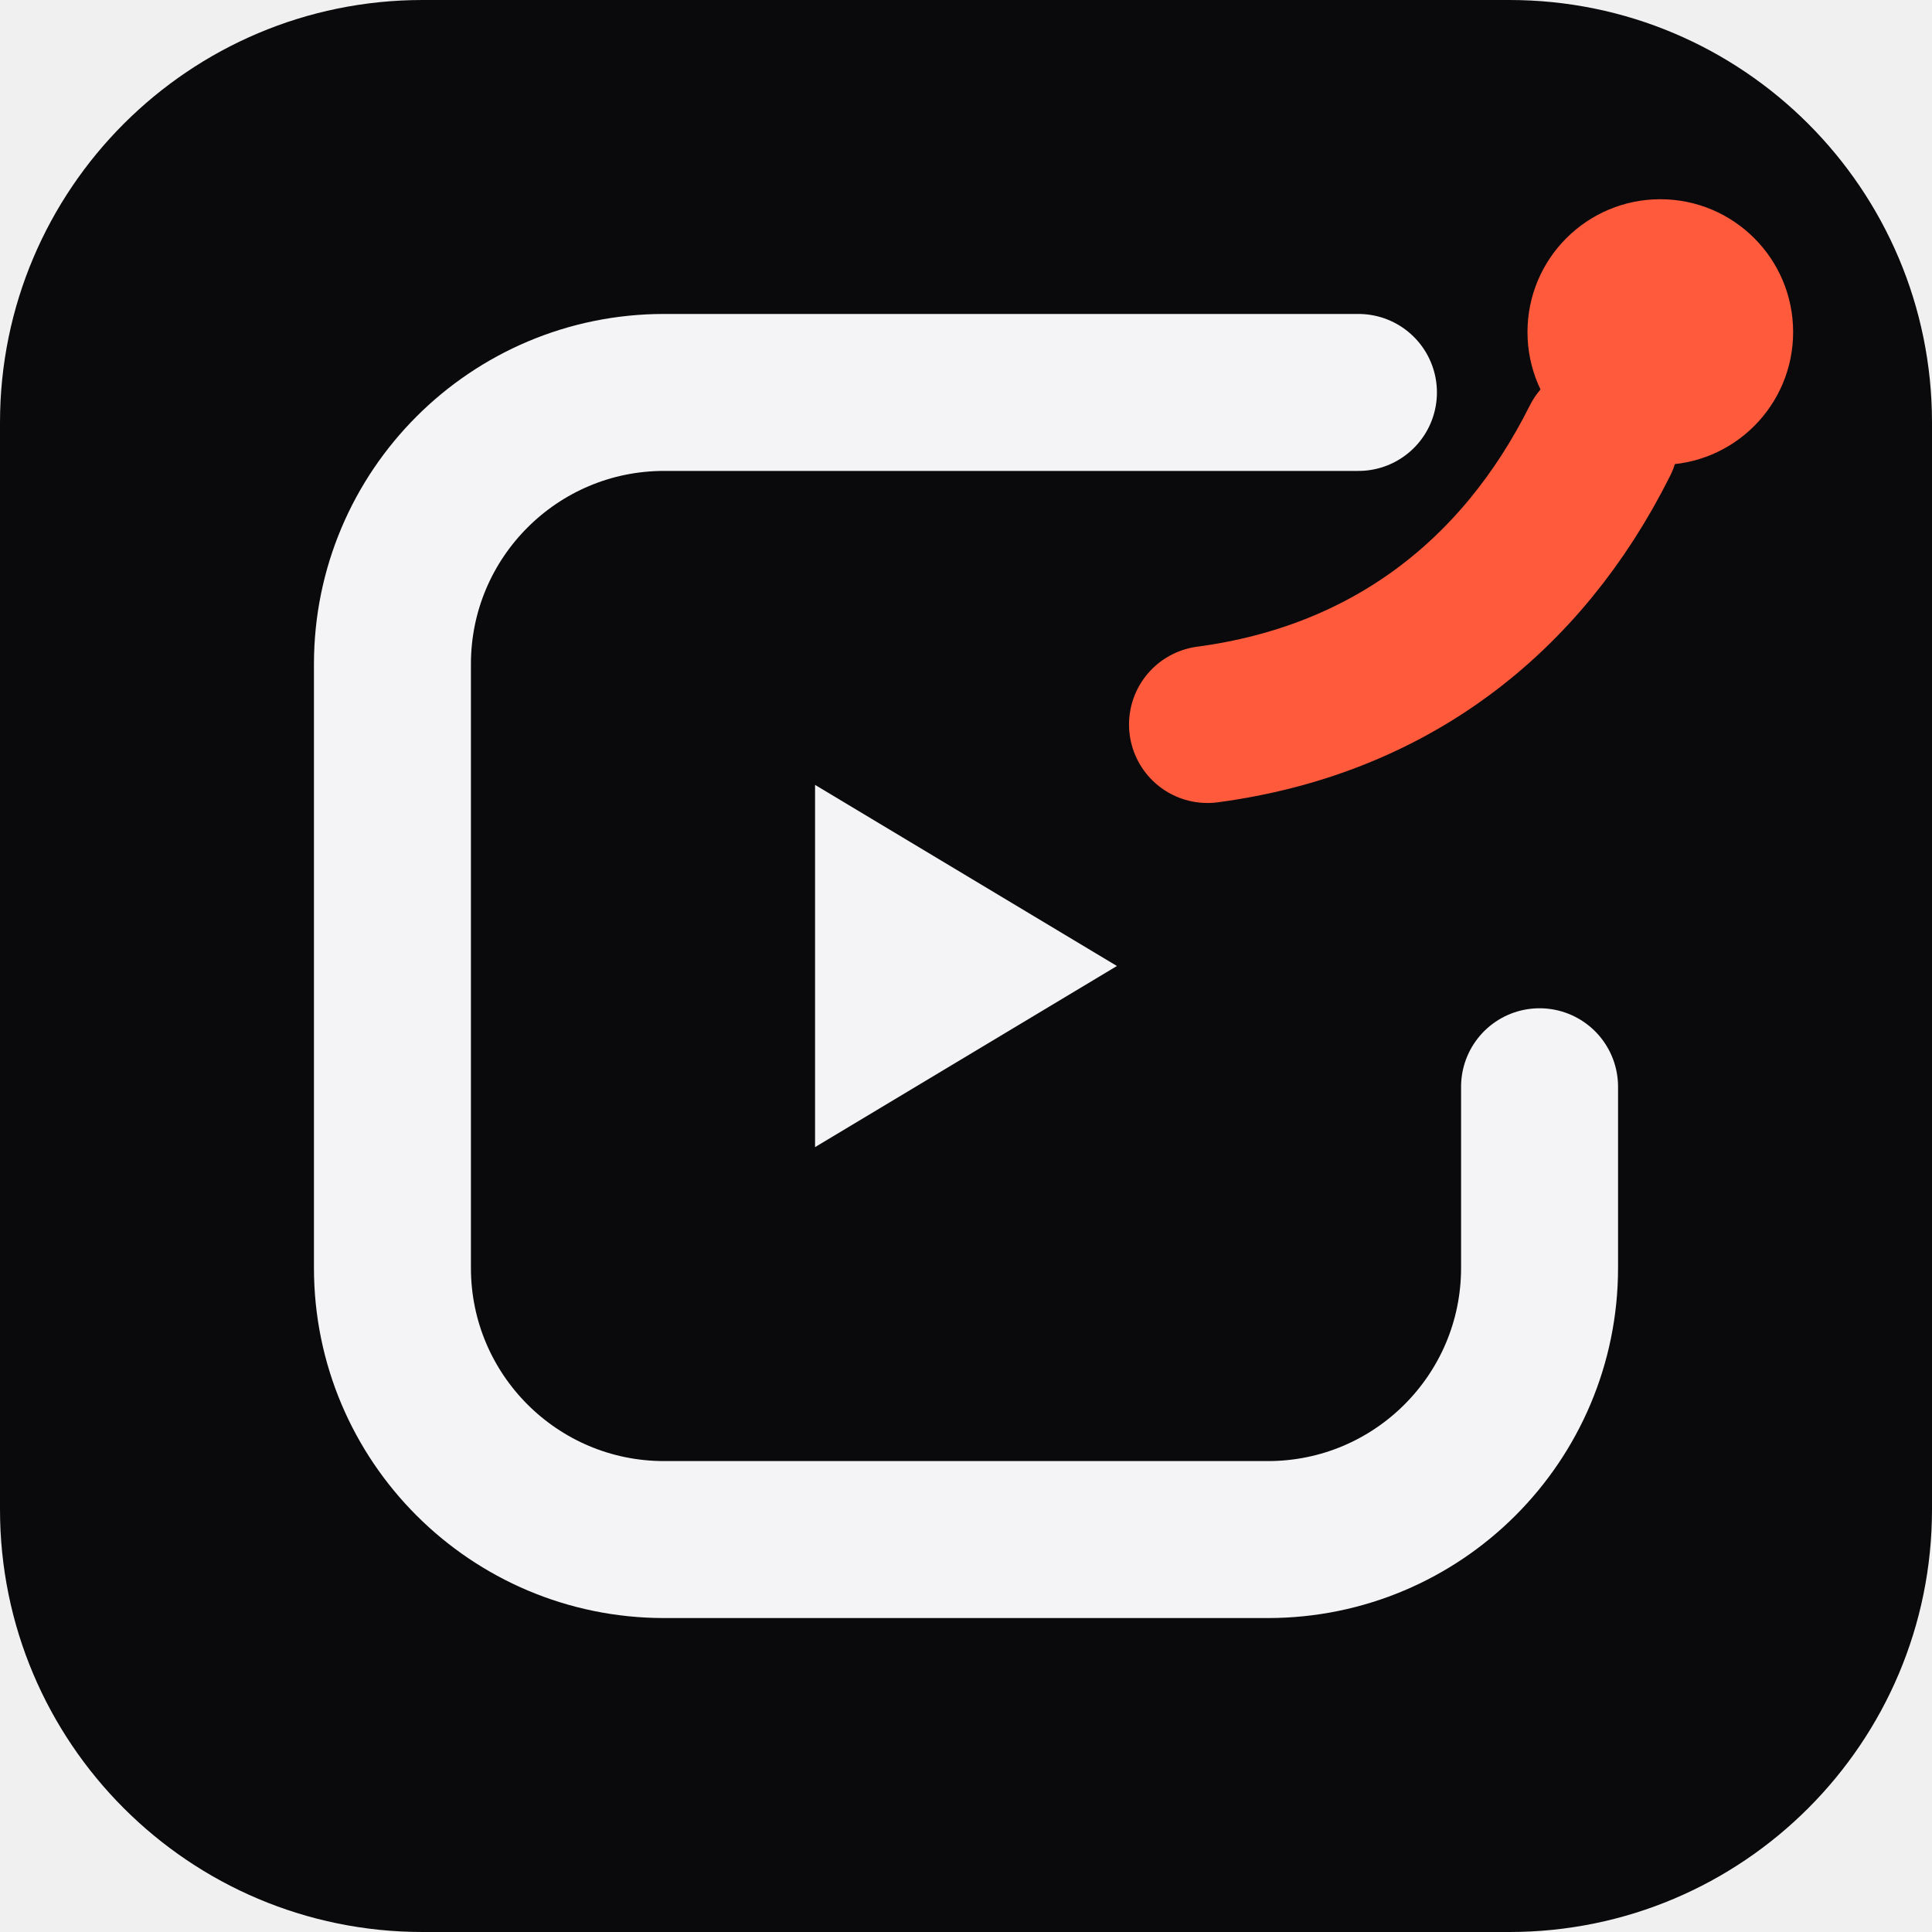
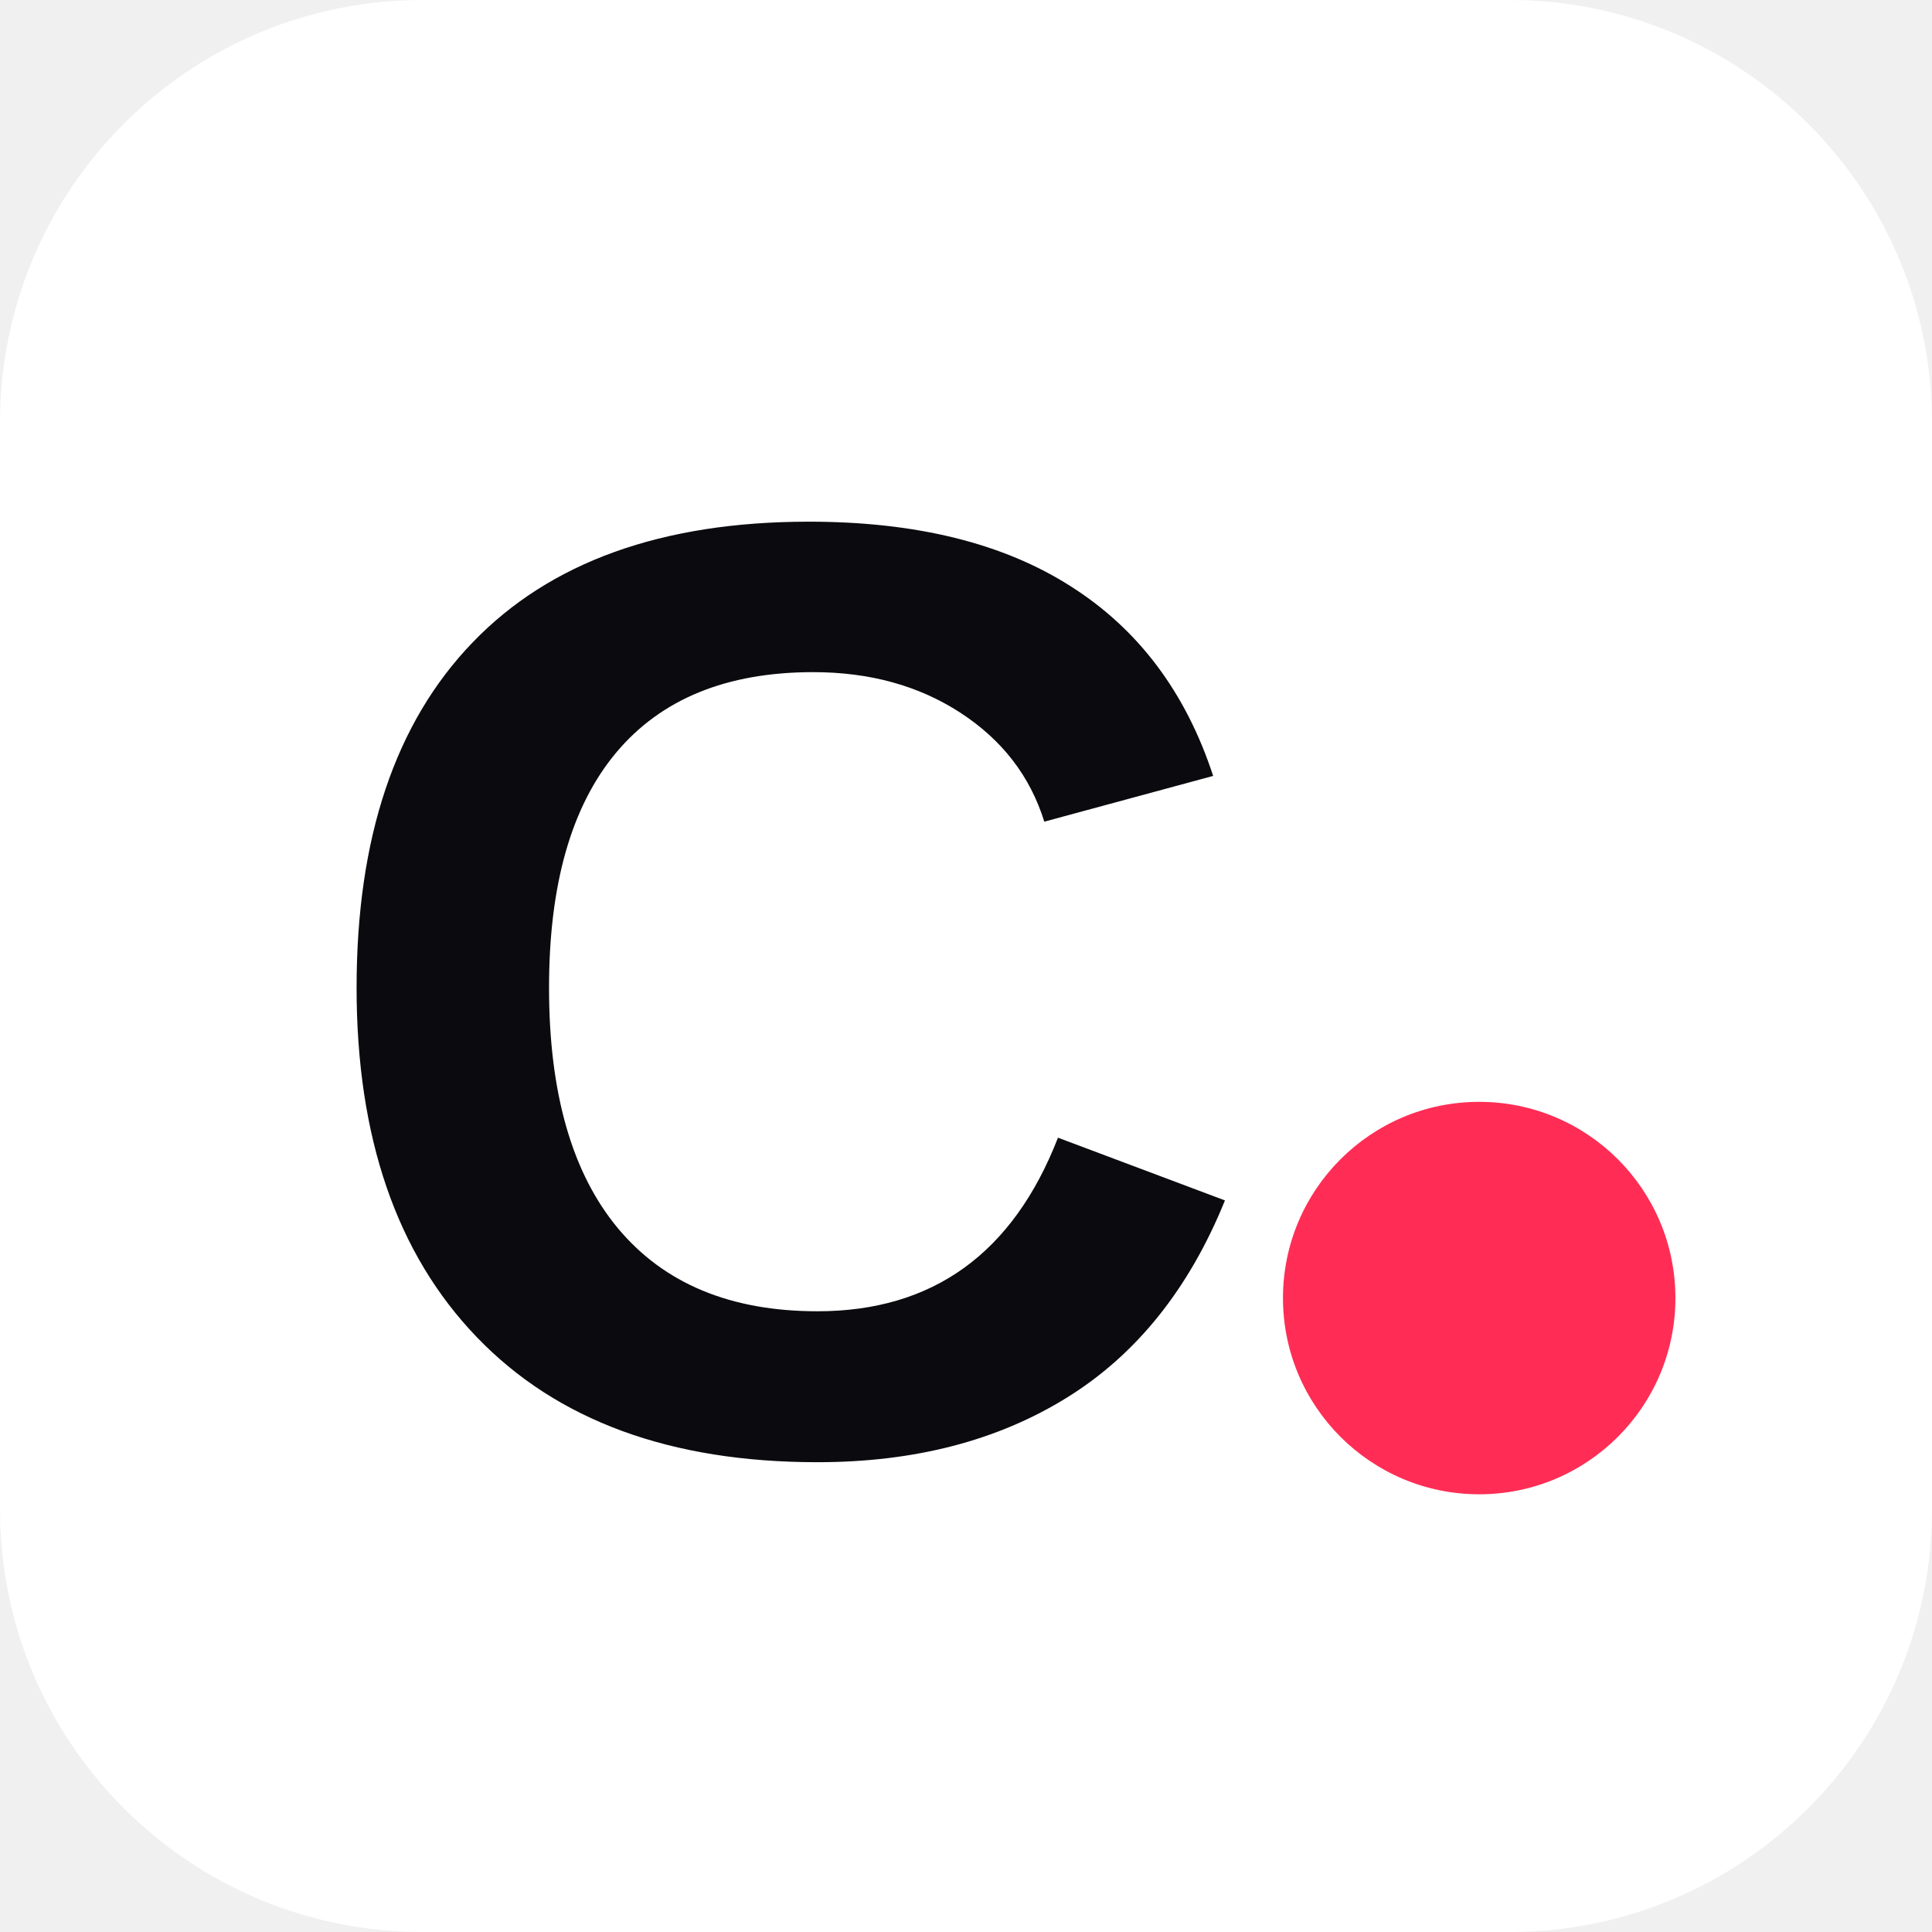
- <svg xmlns="http://www.w3.org/2000/svg" width="32" height="32" viewBox="0 0 32 32" fill="none">
-   <rect width="32" height="32" rx="7" fill="#0A0A0C" />
-   <path d="M22.5 6.5H11A4.5 4.5 0 0 0 6.5 11v10A4.5 4.5 0 0 0 11 25.5h10a4.5 4.5 0 0 0 4.5-4.5v-3" stroke="#F4F4F6" stroke-width="2.6" stroke-linecap="round" />
-   <path d="M20 12c3-.4 5.2-2.1 6.5-4.7" stroke="#FF5A3C" stroke-width="2.6" stroke-linecap="round" />
-   <circle cx="27.5" cy="5.5" r="2.2" fill="#FF5A3C" />
-   <path d="M13.5 13v6l5-3z" fill="#F4F4F6" />
+ <svg xmlns="http://www.w3.org/2000/svg" viewBox="0 0 64 64">
+   <rect width="64" height="64" rx="14" fill="#FFFFFF" />
+   <text x="10" y="48" font-family="Arial, sans-serif" font-weight="700" font-size="44" fill="#0B0B0F" letter-spacing="-2">C</text>
+   <circle cx="49" cy="43" r="6.5" fill="#FF2D55" />
</svg>
